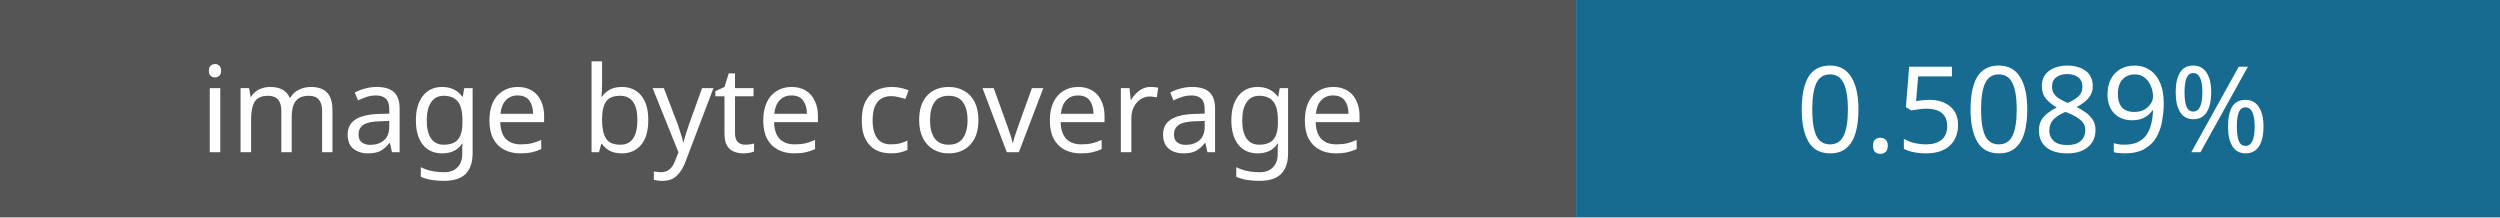
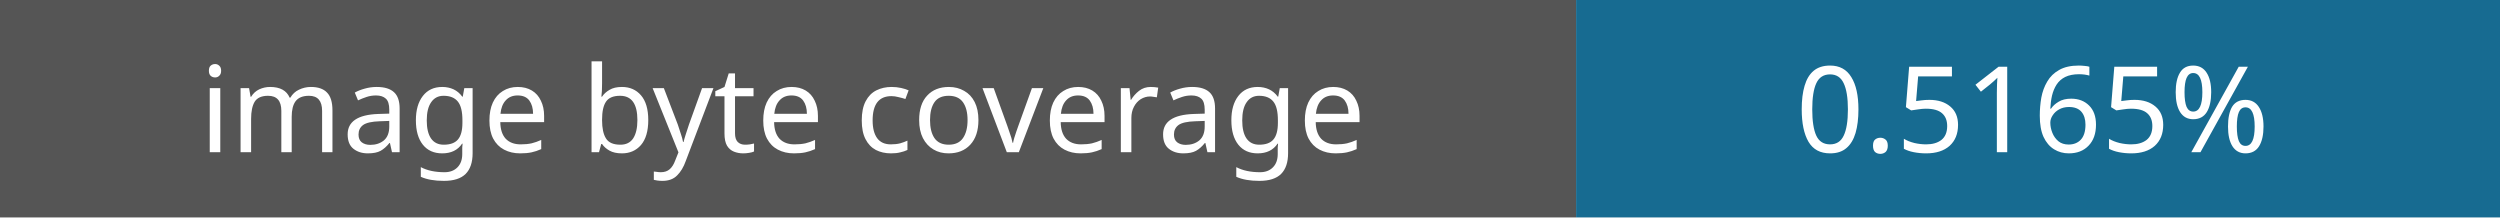
- <svg xmlns="http://www.w3.org/2000/svg" width="230" height="20" role="img" aria-label="Image coverage: 0.5089%">
+ <svg xmlns="http://www.w3.org/2000/svg" width="230" height="20" role="img" aria-label="Image coverage: 0.5165%">
  <rect width="145" height="20" fill="#555" />
  <rect x="145" width="85" height="20" fill="#176b91" />
  <g fill="#fff" font-family="Verdana,sans-serif" font-size="11" text-anchor="middle">
    <text x="72" y="14">image byte coverage</text>
-     <text x="187" y="14">0.5089%</text>
+     <text x="187" y="14">0.5165%</text>
  </g>
</svg>
